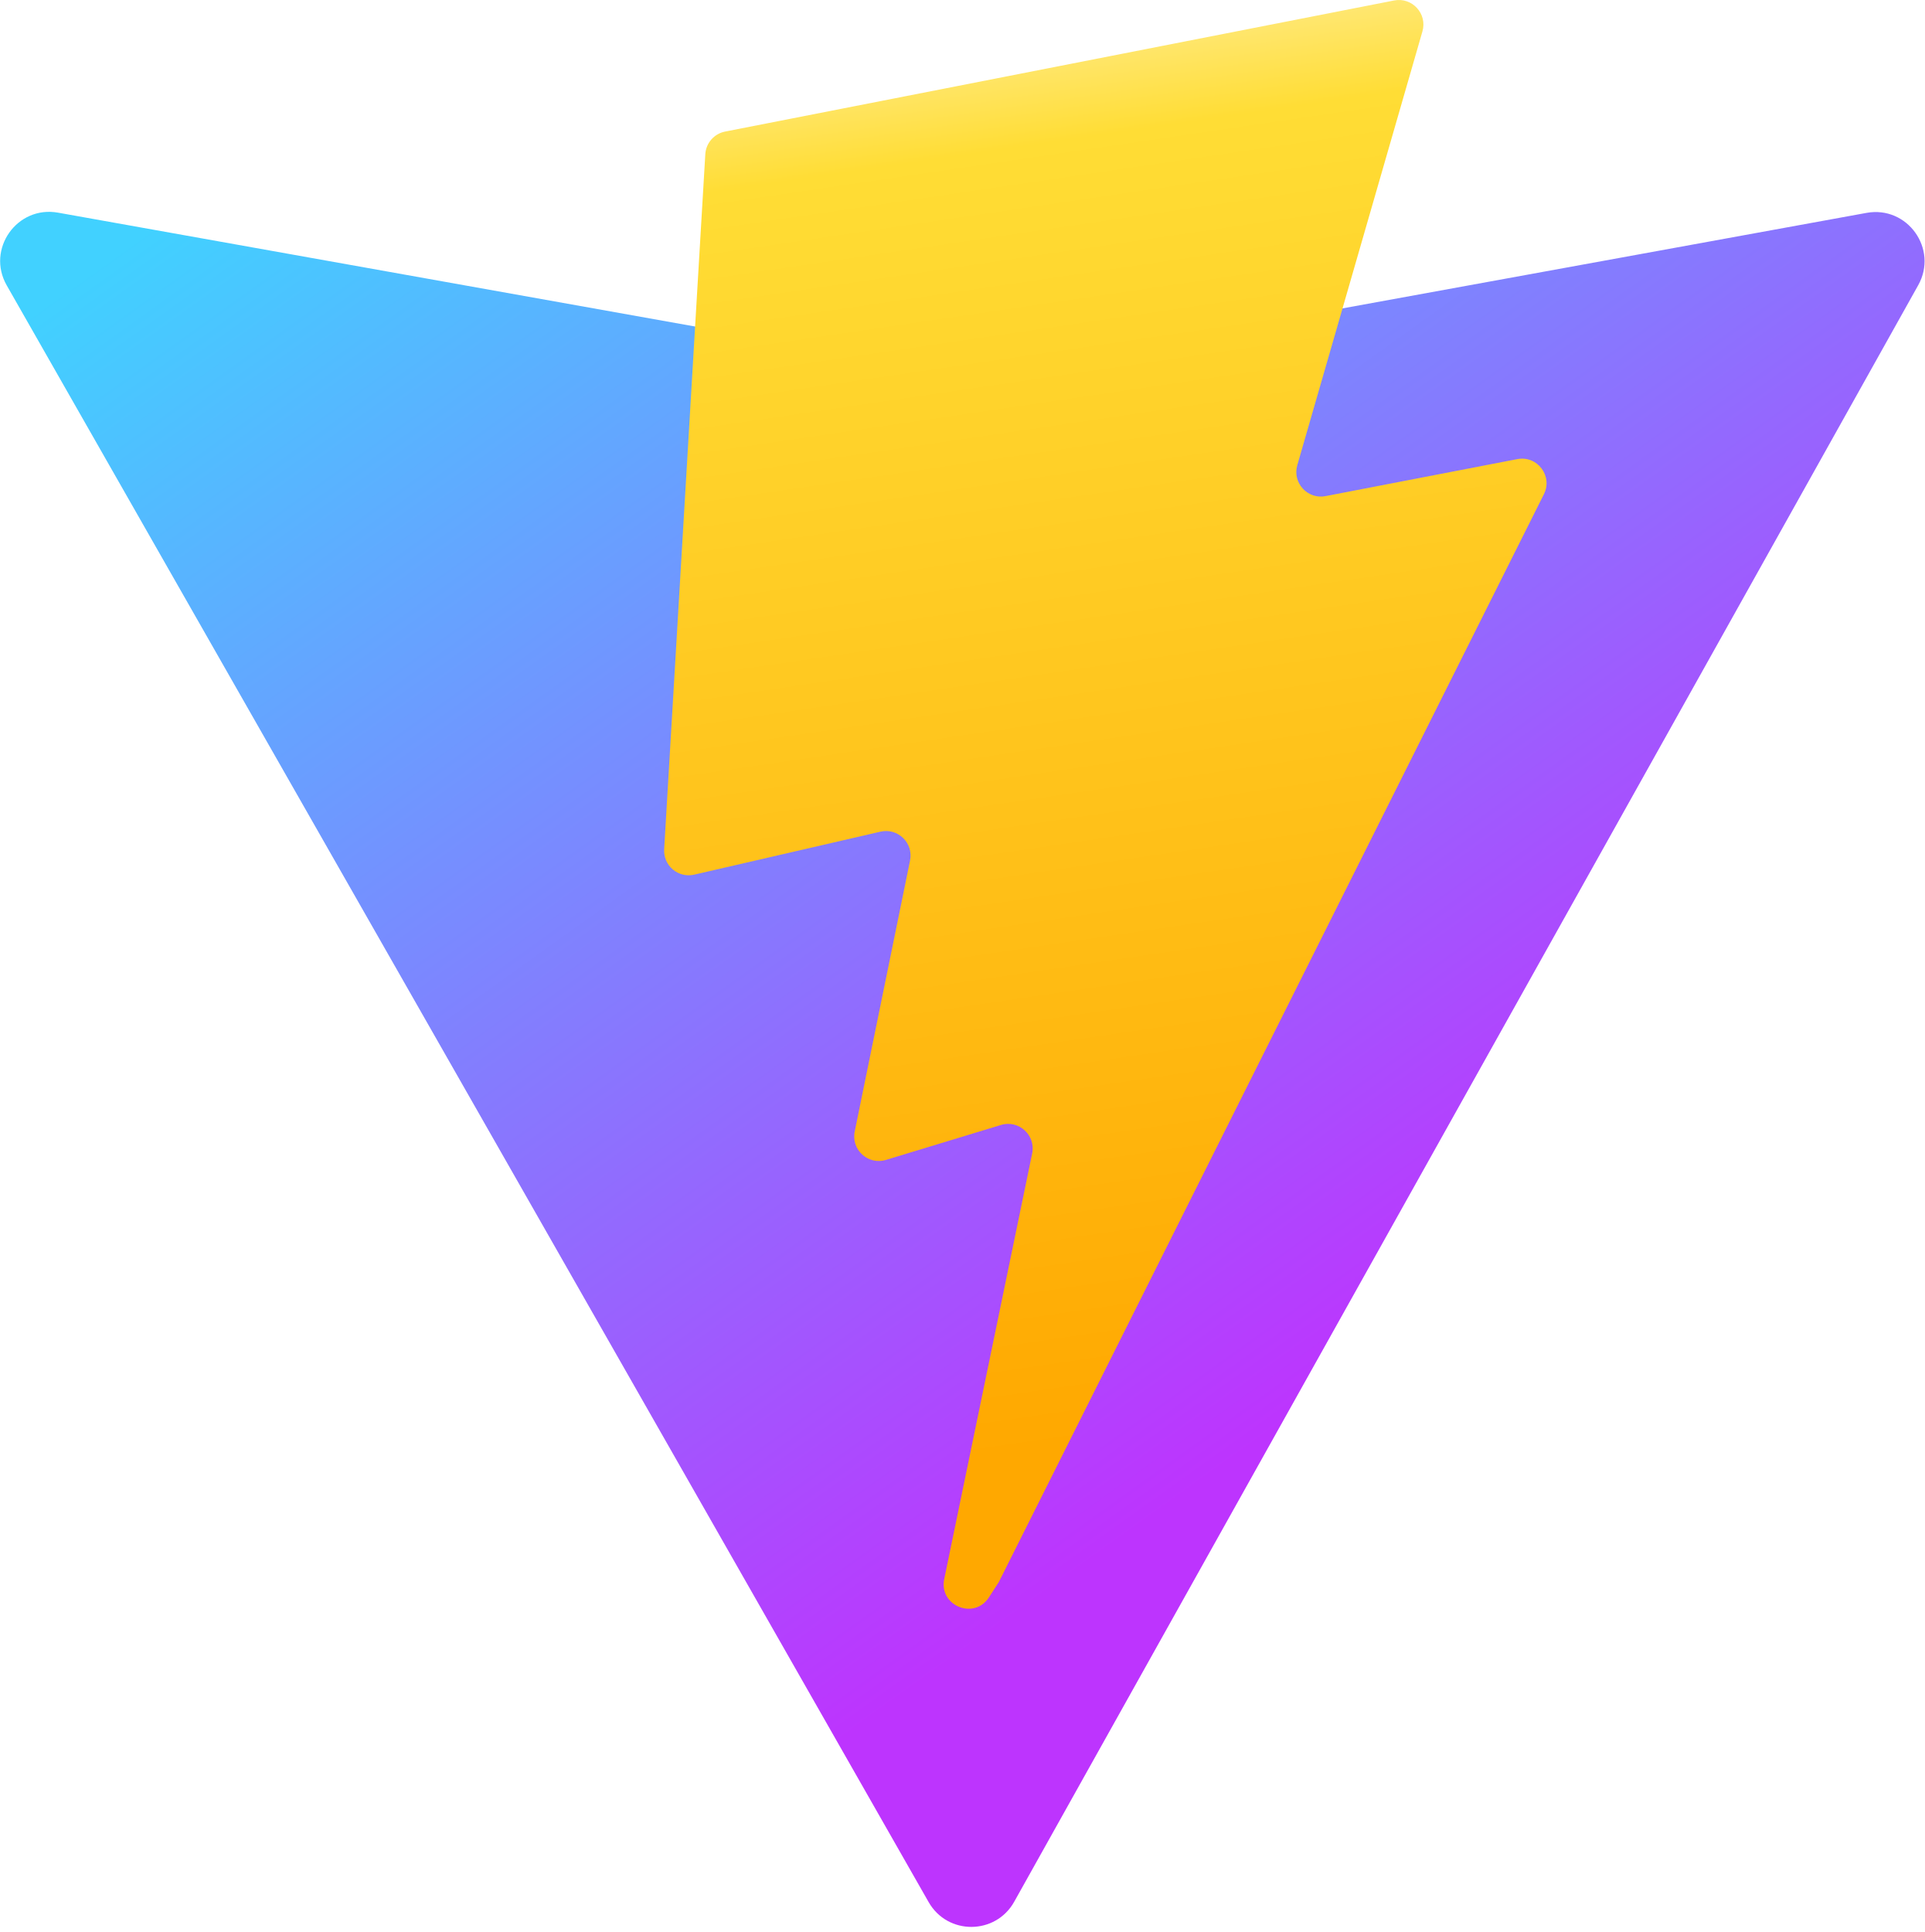
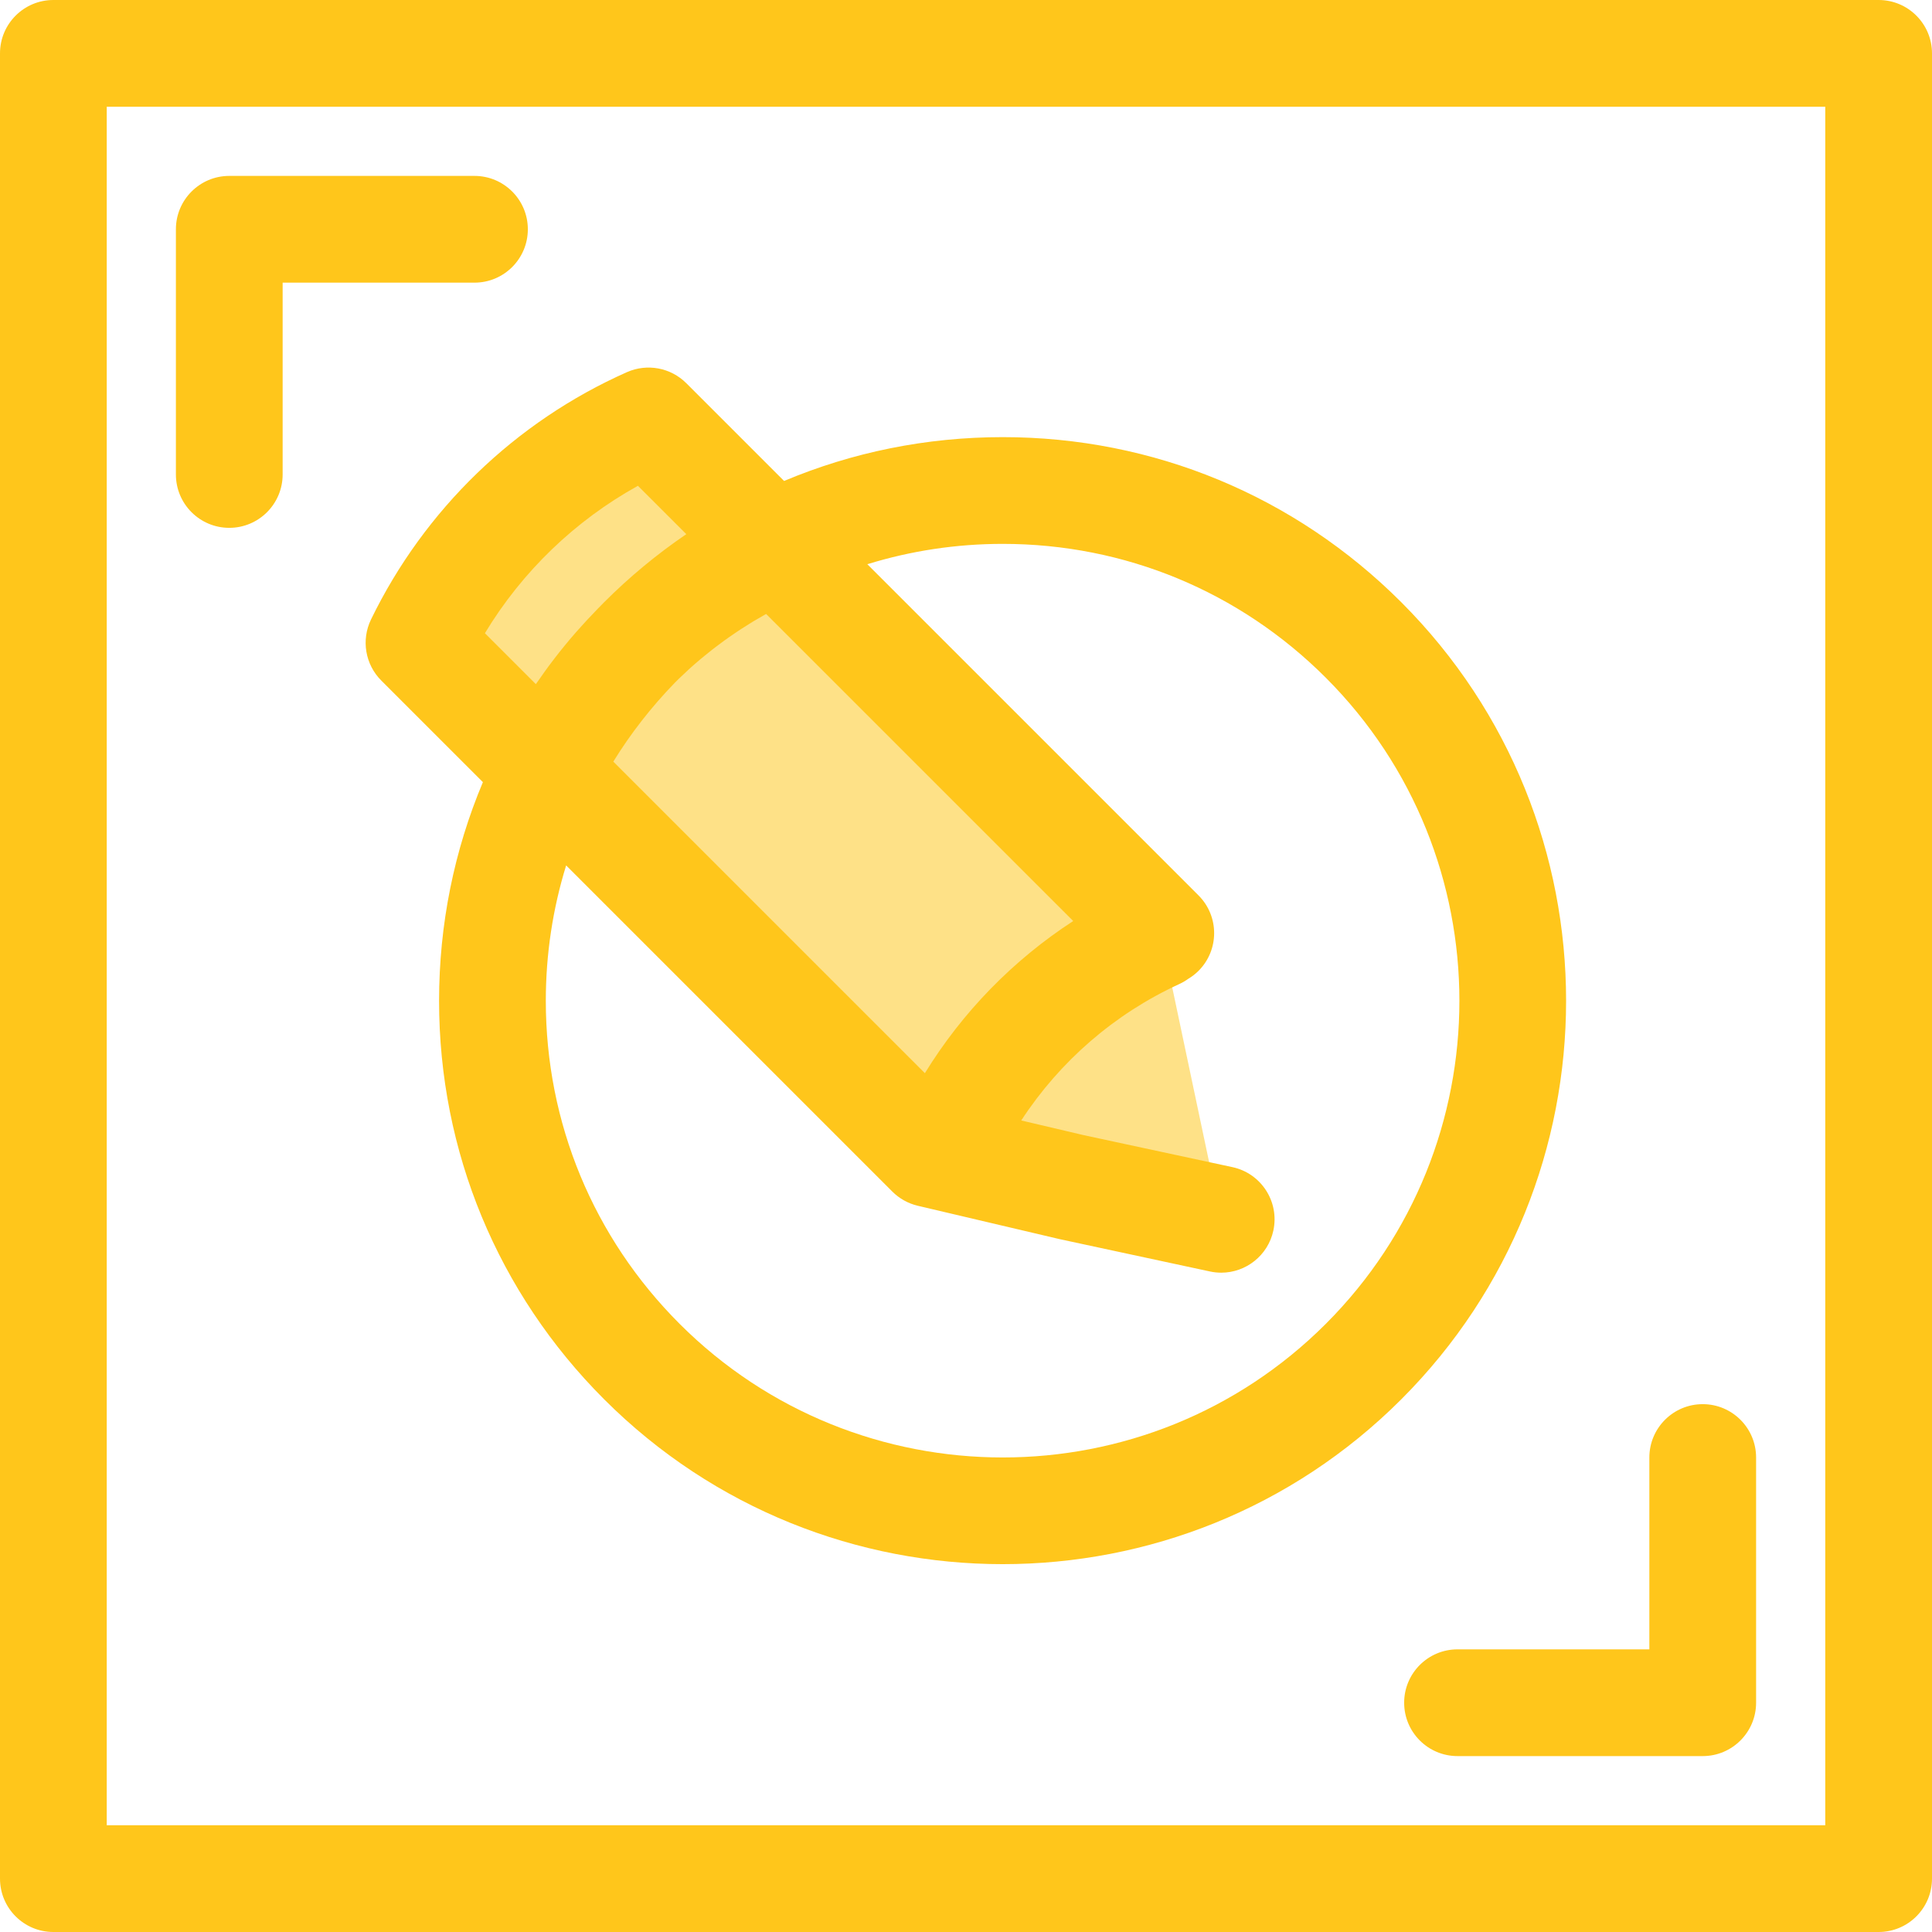
- <svg xmlns="http://www.w3.org/2000/svg" aria-hidden="true" role="img" class="iconify iconify--logos" width="31.88" height="32" preserveAspectRatio="xMidYMid meet" viewBox="0 0 256 257">
-   <defs>
-     <linearGradient id="IconifyId1813088fe1fbc01fb466" x1="-.828%" x2="57.636%" y1="7.652%" y2="78.411%">
-       <stop offset="0%" stop-color="#41D1FF" />
-       <stop offset="100%" stop-color="#BD34FE" />
-     </linearGradient>
-     <linearGradient id="IconifyId1813088fe1fbc01fb467" x1="43.376%" x2="50.316%" y1="2.242%" y2="89.03%">
-       <stop offset="0%" stop-color="#FFEA83" />
-       <stop offset="8.333%" stop-color="#FFDD35" />
-       <stop offset="100%" stop-color="#FFA800" />
-     </linearGradient>
-   </defs>
-   <path fill="url(#IconifyId1813088fe1fbc01fb466)" d="M255.153 37.938L134.897 252.976c-2.483 4.44-8.862 4.466-11.382.048L.875 37.958c-2.746-4.814 1.371-10.646 6.827-9.67l120.385 21.517a6.537 6.537 0 0 0 2.322-.004l117.867-21.483c5.438-.991 9.574 4.796 6.877 9.62Z" />
-   <path fill="url(#IconifyId1813088fe1fbc01fb467)" d="M185.432.063L96.44 17.501a3.268 3.268 0 0 0-2.634 3.014l-5.474 92.456a3.268 3.268 0 0 0 3.997 3.378l24.777-5.718c2.318-.535 4.413 1.507 3.936 3.838l-7.361 36.047c-.495 2.426 1.782 4.5 4.151 3.78l15.304-4.649c2.372-.72 4.652 1.36 4.15 3.788l-11.698 56.621c-.732 3.542 3.979 5.473 5.943 2.437l1.313-2.028l72.516-144.72c1.215-2.423-.88-5.186-3.54-4.672l-25.505 4.922c-2.396.462-4.435-1.77-3.759-4.114l16.646-57.705c.677-2.35-1.37-4.583-3.769-4.113Z" />
+ <svg xmlns="http://www.w3.org/2000/svg" height="800px" width="800px" version="1.1" id="Layer_1" viewBox="0 0 512 512" xml:space="preserve">
+   <g>
+     <path style="fill:#FFC61B;" d="M60.76,139.883c-7.812,0-14.144-6.334-14.144-14.144V60.761c0-7.81,6.332-14.144,14.144-14.144   h64.98c7.812,0,14.144,6.334,14.144,14.144s-6.332,14.144-14.144,14.144H74.903v50.835   C74.903,133.551,68.571,139.883,60.76,139.883z" />
+     <path style="fill:#FFC61B;" d="M451.24,465.383h-64.98c-7.812,0-14.144-6.334-14.144-14.144s6.332-14.144,14.144-14.144h50.836   V386.26c0-7.81,6.332-14.144,14.144-14.144s14.144,6.334,14.144,14.144v64.979C465.384,459.05,459.05,465.383,451.24,465.383z" />
+     <path style="fill:#FFC61B;" d="M497.856,512H14.144C6.332,512,0,505.667,0,497.856V14.144C0,6.334,6.332,0,14.144,0h483.713   C505.668,0,512,6.334,512,14.144v483.713C512,505.667,505.668,512,497.856,512z M28.287,483.713h455.425V28.287H28.287V483.713z" />
+   </g>
+   <g>
+     <path style="fill:#FEE187;" d="M323.629,323.127l-39.595-8.514l-37.558-8.836L145.013,204.319   c12.728-26.201,34.239-46.994,60.832-58.794l101.772,101.761" />
+     <path style="fill:#FEE187;" d="M205.844,145.525l66.413,66.406l-0.001-0.006l-100.382-100.37   c-26.591,11.8-48.103,32.593-60.832,58.794l33.97,33.969C157.741,178.117,179.252,157.325,205.844,145.525z" />
+   </g>
+   <path style="fill:#FFC61B;" d="M371.351,159.595c-28.212-28.212-65.724-43.751-105.622-43.751c-20.23,0-39.841,4.001-57.942,11.616  l-25.911-25.908c-4.136-4.137-10.391-5.297-15.738-2.926c-29.577,13.125-53.661,36.403-67.816,65.543  c-2.634,5.423-1.542,11.919,2.721,16.18l26.93,26.928c-7.614,18.1-11.615,37.71-11.615,57.938  c0,39.899,15.538,77.408,43.751,105.622c29.12,29.12,67.37,43.68,105.622,43.68s76.502-14.559,105.622-43.68  C429.591,312.599,429.591,217.836,371.351,159.595z M245.102,284.405l-82.569-82.566c4.588-7.44,10.021-14.422,16.243-20.841  c0.057-0.057,0.112-0.115,0.168-0.171c0.322-0.321,0.641-0.646,0.967-0.963c0.769-0.747,1.552-1.479,2.344-2.204  c0.165-0.151,0.327-0.31,0.494-0.461c0.955-0.861,1.925-1.706,2.909-2.535c0.318-0.267,0.644-0.525,0.965-0.789  c0.682-0.56,1.366-1.117,2.062-1.662c0.397-0.311,0.801-0.614,1.202-0.919c0.636-0.484,1.277-0.963,1.924-1.433  c0.429-0.311,0.859-0.618,1.293-0.924c0.644-0.453,1.294-0.898,1.948-1.338c0.434-0.293,0.868-0.586,1.307-0.871  c0.702-0.457,1.412-0.901,2.124-1.342c0.396-0.245,0.789-0.496,1.189-0.737c0.99-0.594,1.99-1.174,3-1.738  c0.12-0.066,0.236-0.139,0.356-0.205l81.385,81.375C268.49,254.433,255.054,268.207,245.102,284.405z M169.058,128.74l12.821,12.82  c-7.725,5.261-15.018,11.281-21.771,18.035c-1.083,1.083-2.141,2.185-3.188,3.297c-0.419,0.436-0.837,0.87-1.25,1.311  c-0.519,0.554-1.021,1.124-1.532,1.687c-0.976,1.076-1.942,2.161-2.884,3.269c-0.539,0.634-1.068,1.276-1.595,1.918  c-0.892,1.089-1.768,2.191-2.626,3.307c-0.505,0.655-1.008,1.31-1.501,1.974c-0.883,1.189-1.738,2.4-2.584,3.621  c-0.31,0.446-0.642,0.875-0.946,1.325l-13.496-13.496C138.372,151.473,152.378,137.978,169.058,128.74z M351.349,350.836  c-23.609,23.607-54.609,35.411-85.62,35.407c-31.003-0.003-62.017-11.806-85.619-35.407c-22.87-22.869-35.465-53.276-35.465-85.619  c0-12.346,1.849-24.405,5.39-35.874l86.44,86.436c1.86,1.86,4.202,3.164,6.762,3.766l37.558,8.834  c0.088,0.021,0.177,0.04,0.264,0.059l39.595,8.516c1.003,0.215,2.003,0.32,2.987,0.32c6.522,0,12.387-4.539,13.814-11.172  c1.642-7.636-3.216-15.159-10.854-16.801l-39.462-8.486l-16.499-3.881c10.222-15.671,24.706-28.262,41.885-36.151  c0.857-0.393,1.652-0.864,2.389-1.396c0.96-0.581,1.874-1.27,2.703-2.099c5.523-5.523,5.523-14.477,0-20.002l-35.332-35.329  c-0.01-0.01-0.018-0.021-0.028-0.031l-52.406-52.401c11.471-3.542,23.531-5.392,35.878-5.392c32.342,0,62.75,12.595,85.62,35.465  C398.558,226.808,398.558,303.626,351.349,350.836z" />
</svg>
